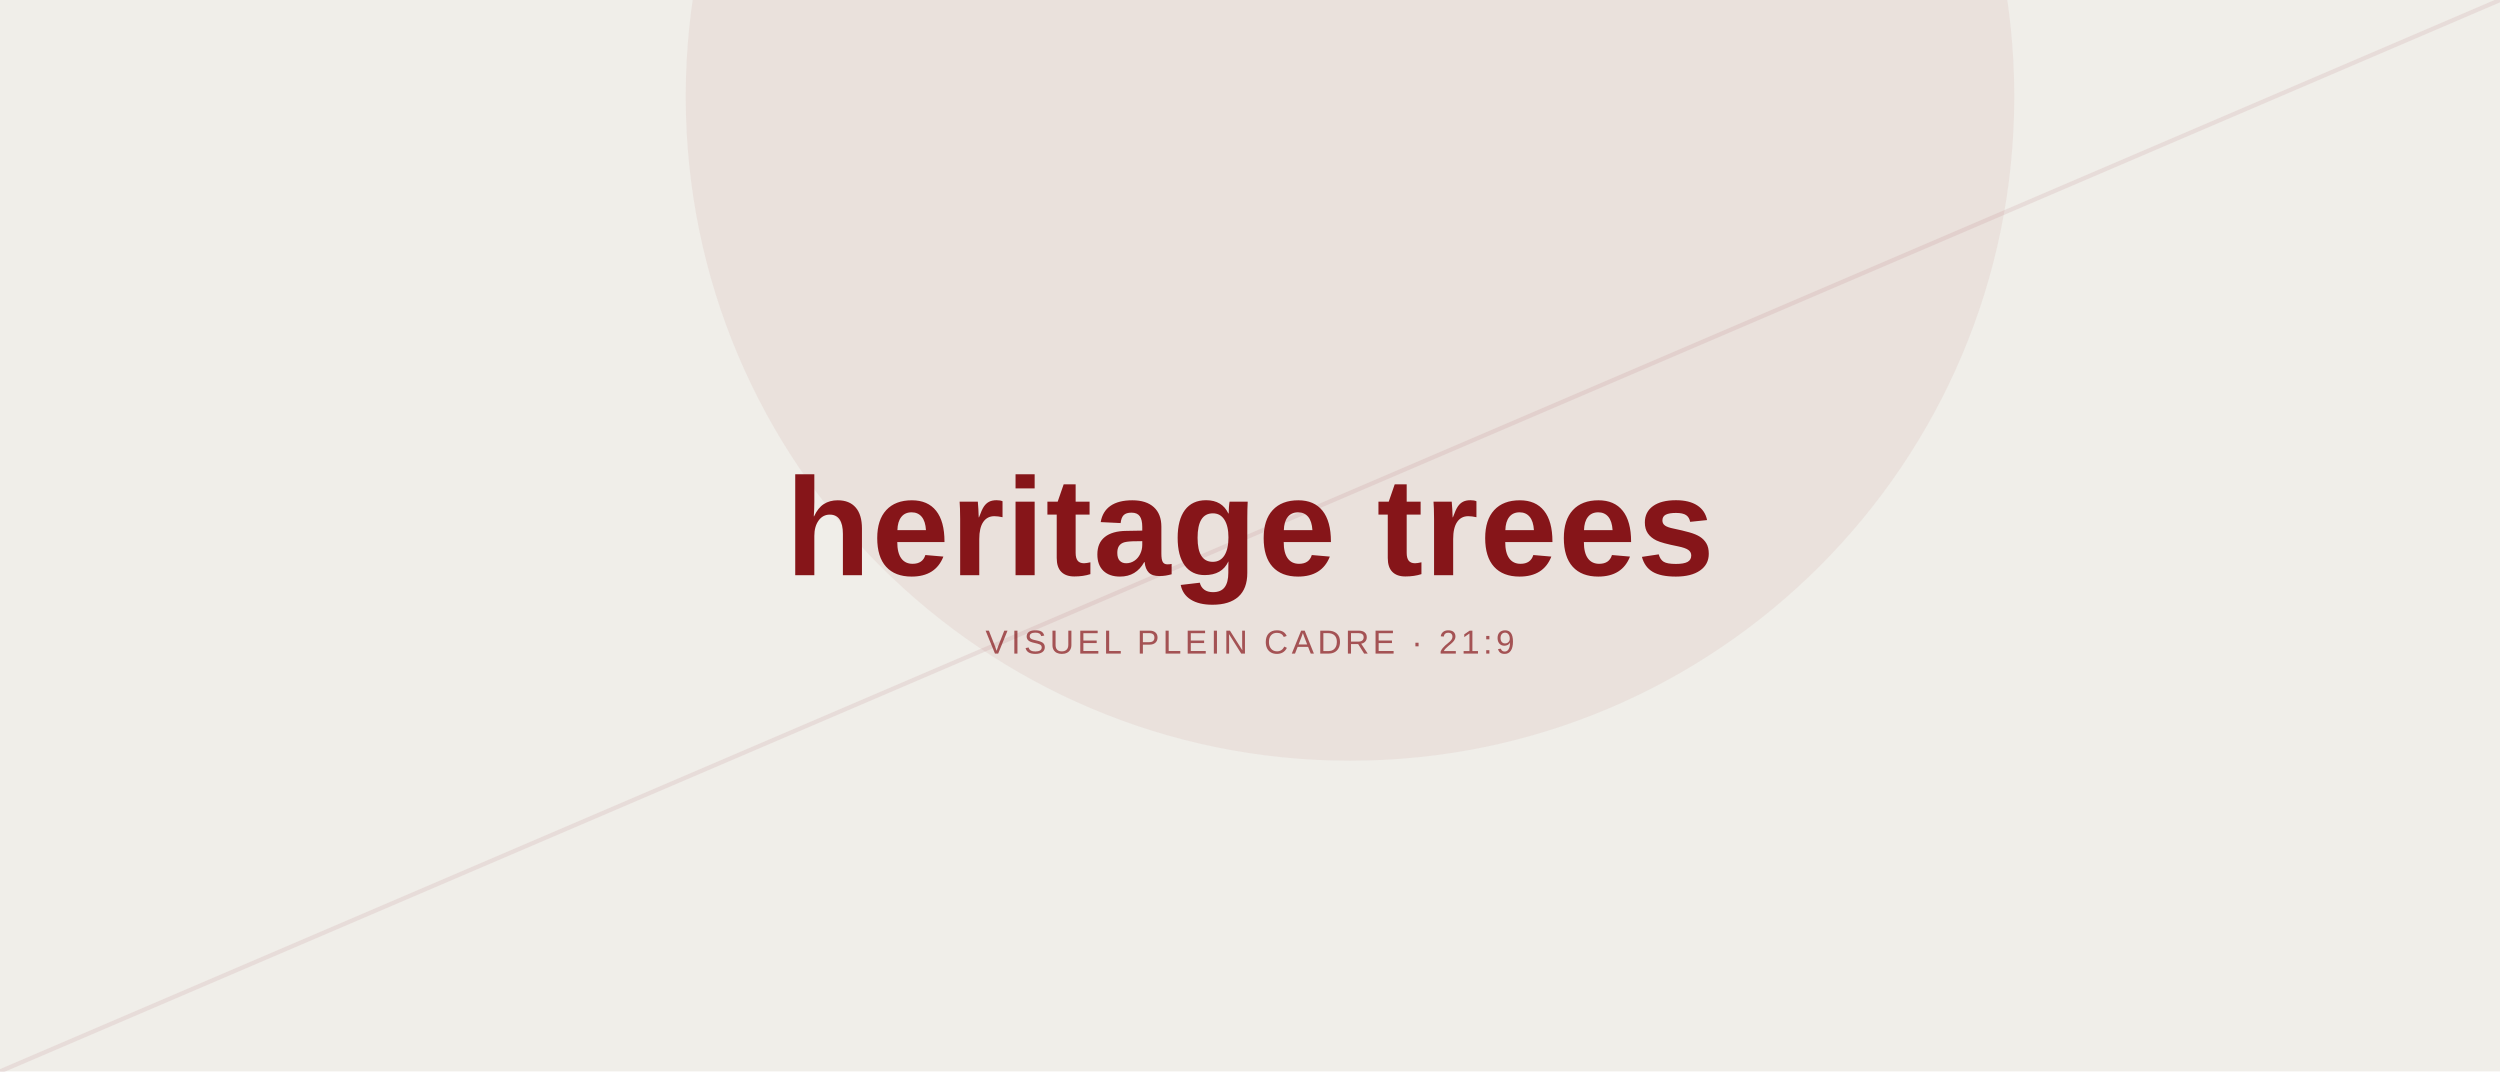
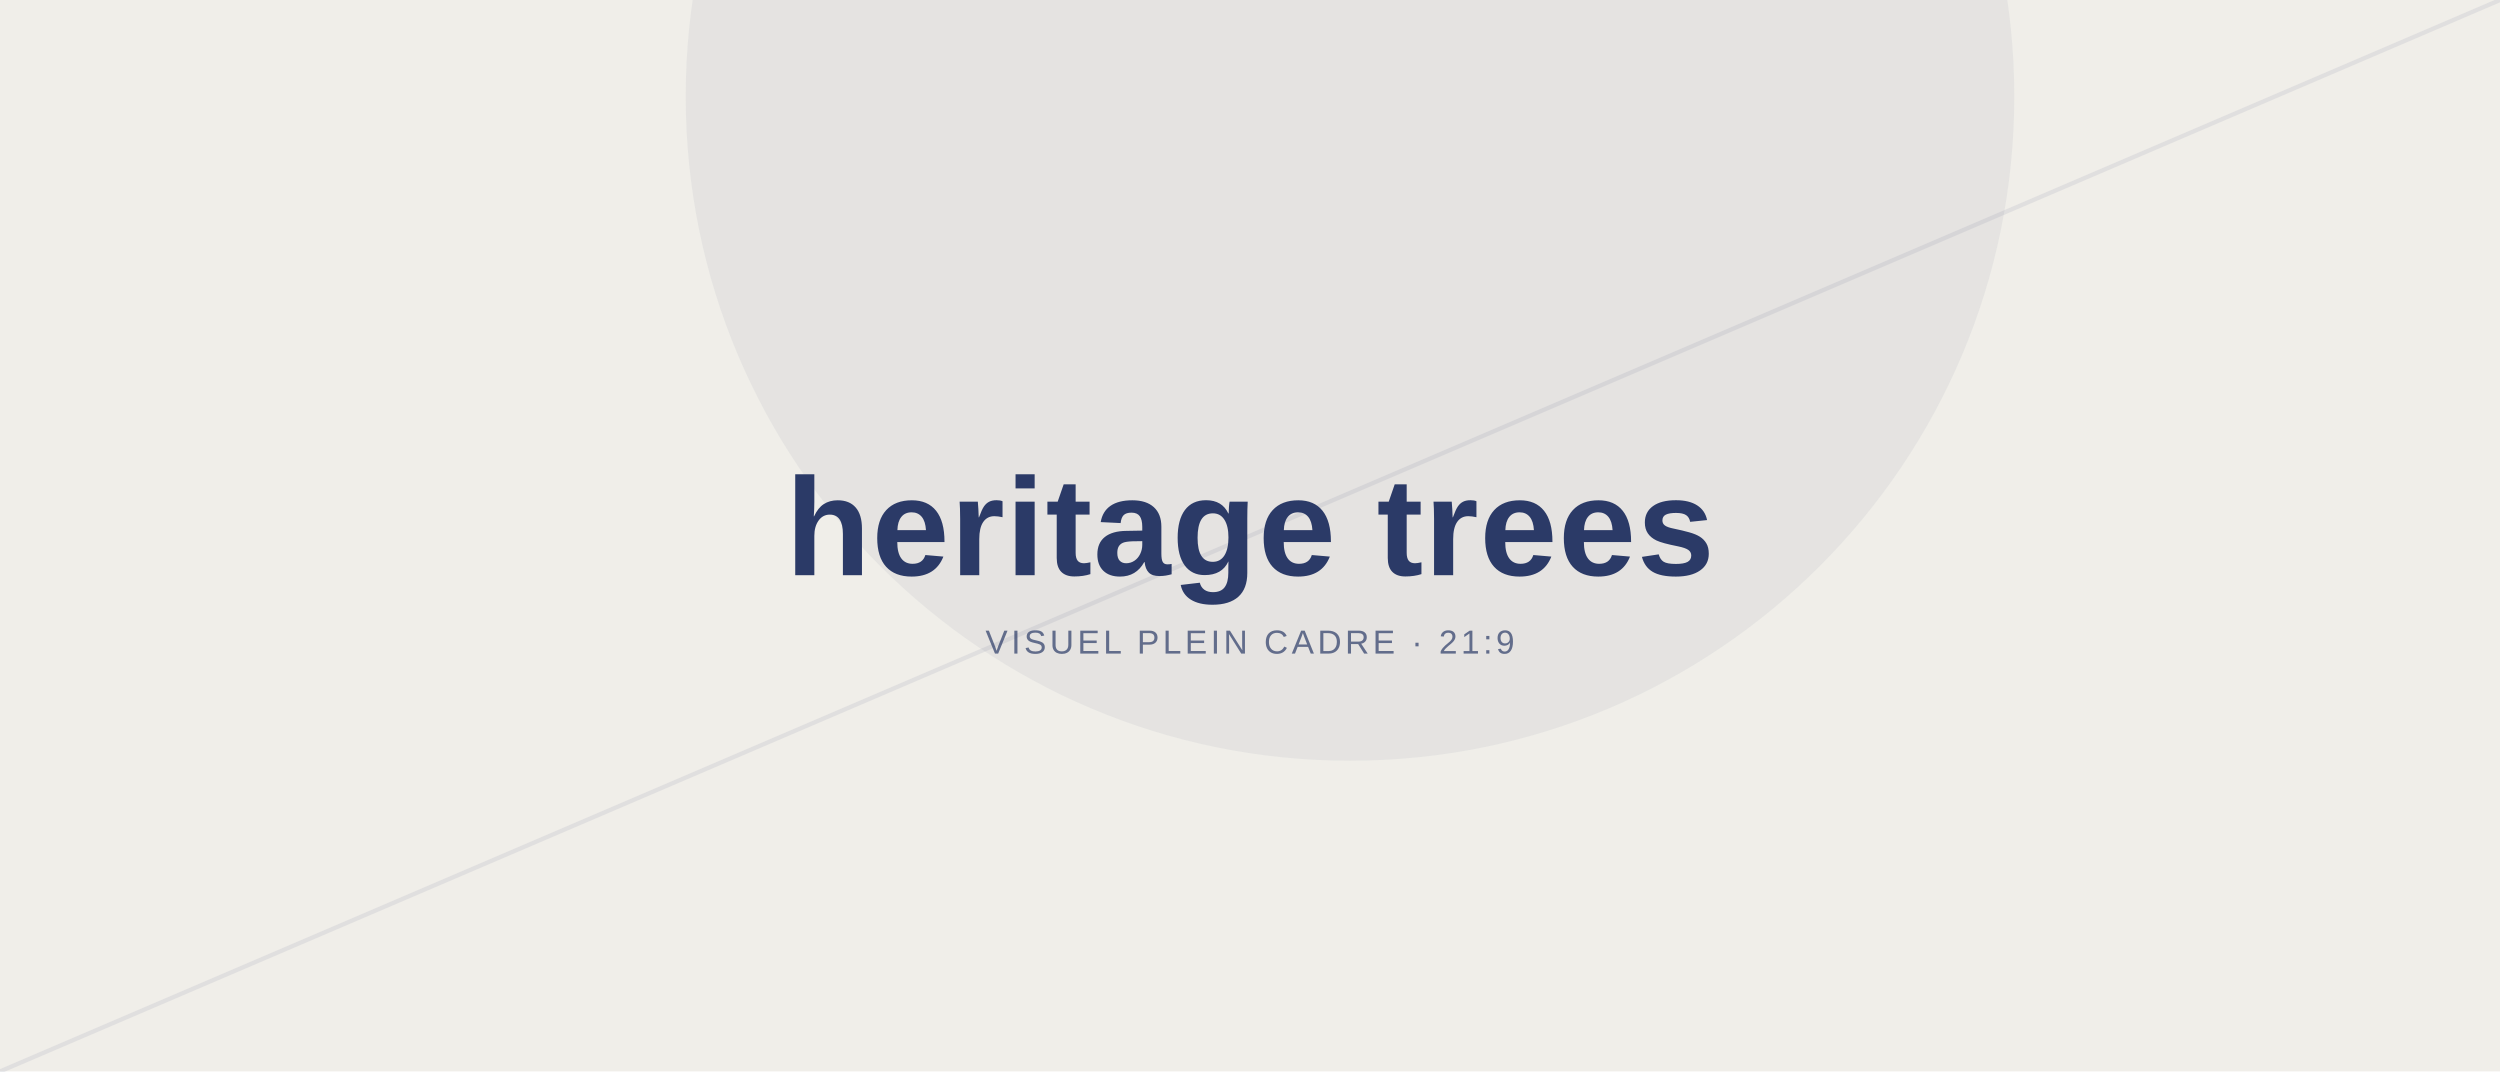
<svg xmlns="http://www.w3.org/2000/svg" viewBox="0 0 2100 900" role="img" aria-label="heritage trees placeholder">
  <rect width="2100" height="900" fill="#F0EEE9" />
-   <circle cx="1134" cy="81" r="558" fill="#861519" opacity="0.06" />
-   <line x1="0" y1="900" x2="2100" y2="0" stroke="#861519" stroke-opacity="0.08" stroke-width="3.6" />
-   <text x="1050" y="450" text-anchor="middle" dominant-baseline="middle" font-family="'Arial Narrow', Arial, sans-serif" font-weight="700" font-size="117" fill="#861519" letter-spacing="1">heritage trees</text>
-   <text x="1050" y="549" text-anchor="middle" font-family="Arial, sans-serif" font-weight="500" font-size="28" fill="#861519" letter-spacing="3" opacity="0.7">VISUEL PLEIN CADRE · 21:9</text>
+   <circle cx="1134" cy="81" r="558" fill="#2B3A67" opacity="0.06" />
+   <line x1="0" y1="900" x2="2100" y2="0" stroke="#2B3A67" stroke-opacity="0.08" stroke-width="3.6" />
+   <text x="1050" y="450" text-anchor="middle" dominant-baseline="middle" font-family="'Arial Narrow', Arial, sans-serif" font-weight="700" font-size="117" fill="#2B3A67" letter-spacing="1">heritage trees</text>
+   <text x="1050" y="549" text-anchor="middle" font-family="Arial, sans-serif" font-weight="500" font-size="28" fill="#2B3A67" letter-spacing="3" opacity="0.7">VISUEL PLEIN CADRE · 21:9</text>
</svg>
